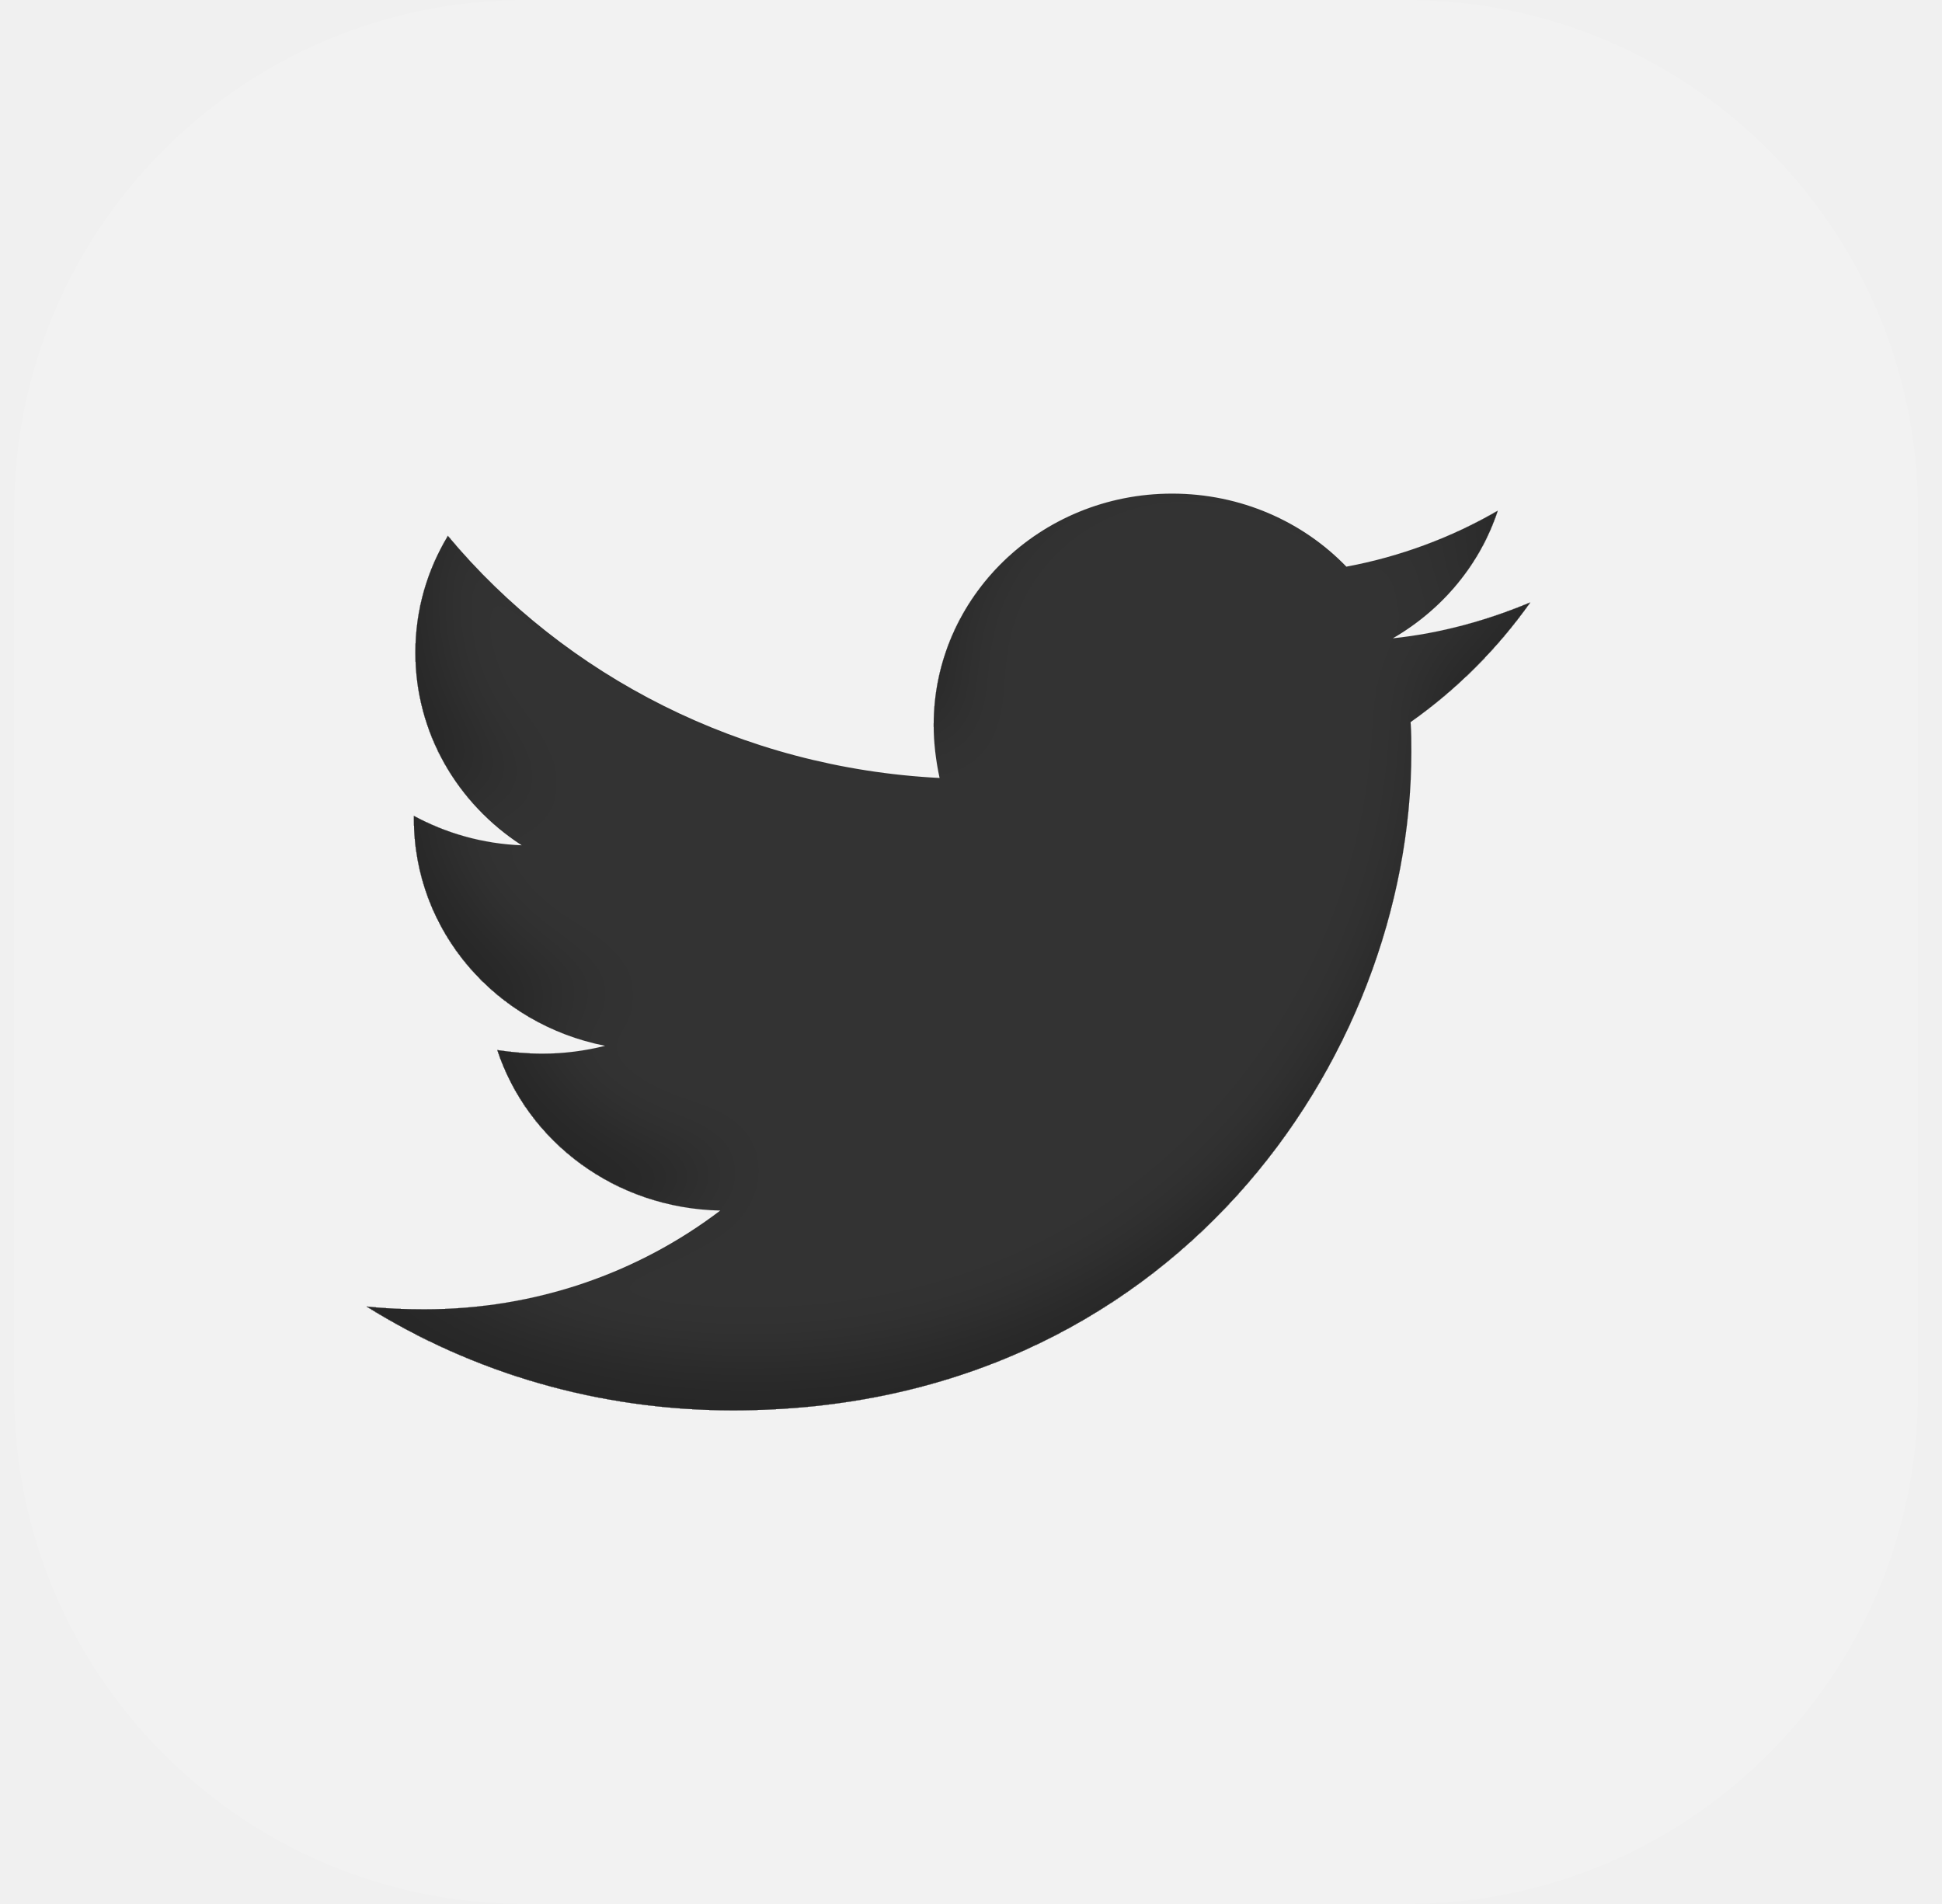
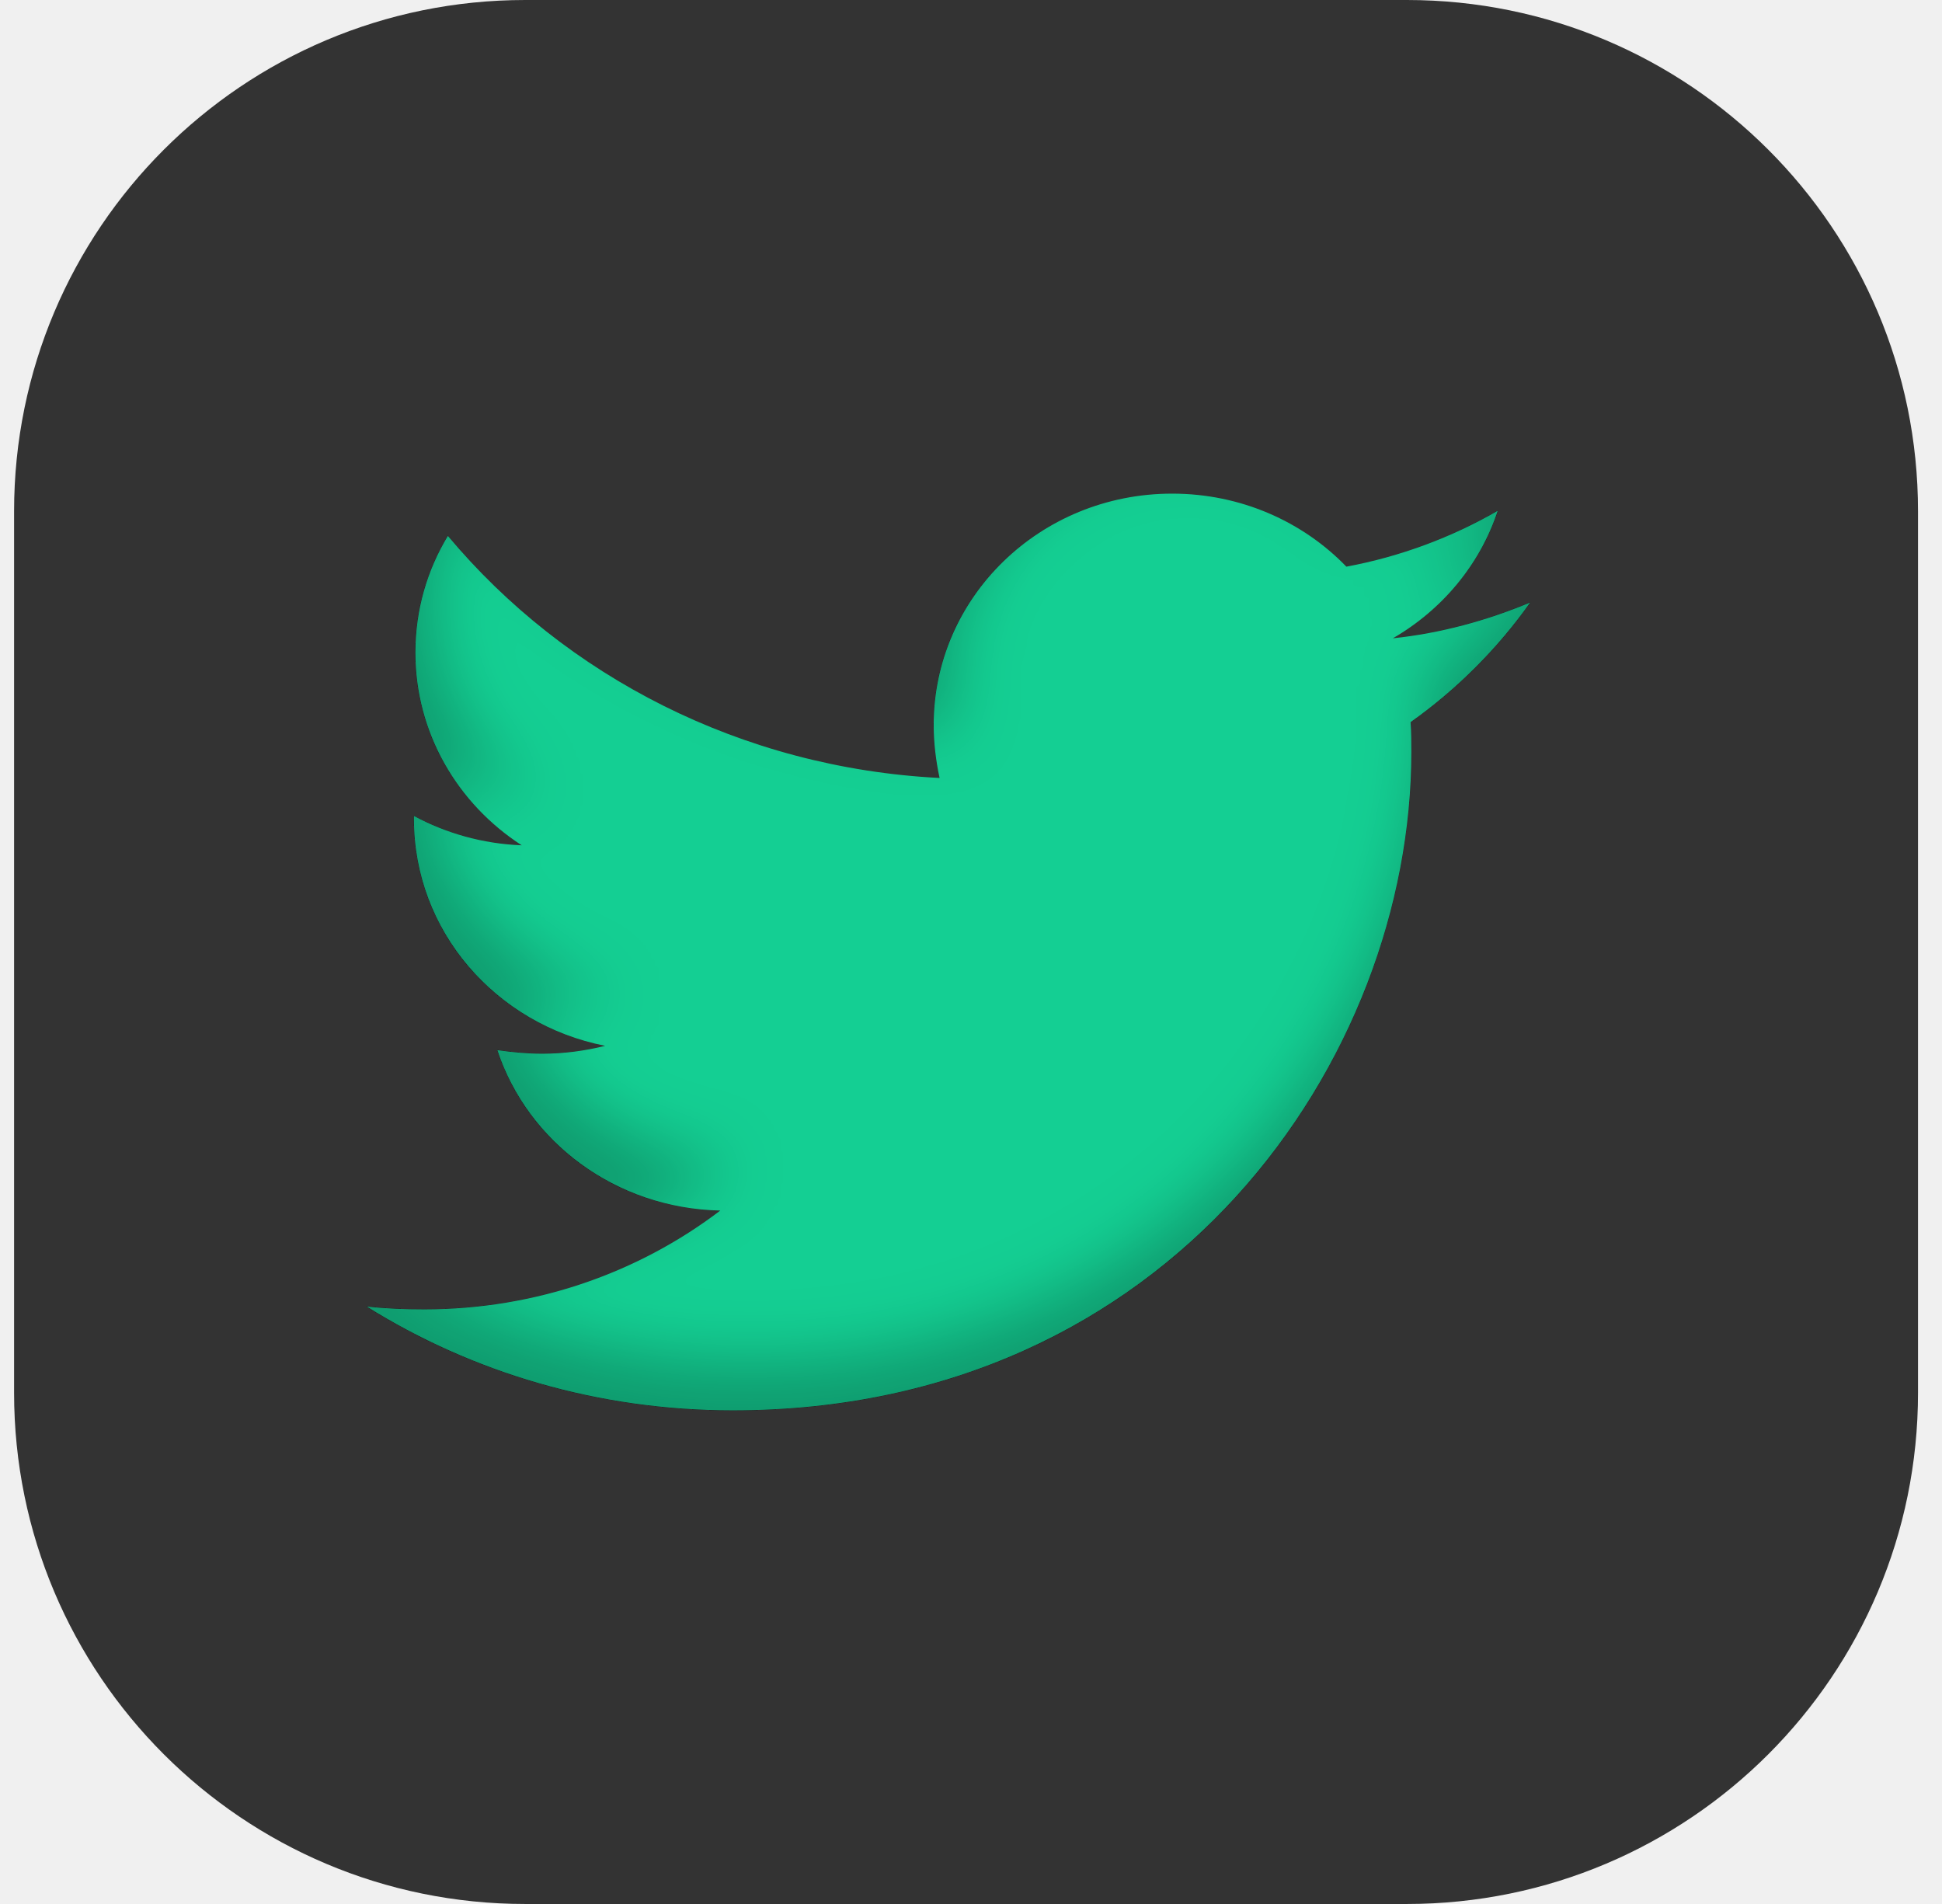
<svg xmlns="http://www.w3.org/2000/svg" width="51" height="50" viewBox="0 0 51 50" fill="none">
-   <rect x="0.37" width="50" height="50" rx="13.423" fill="white" fill-opacity="0.12" />
+   <rect x="0.37" width="50" height="50" rx="13.423" fill="#333" fill-opacity="1" />
  <g filter="url(#filter0_i_2_35)">
-     <path d="M37.044 18.963C37.064 19.226 37.064 19.489 37.064 19.753C37.064 27.784 30.763 37.037 19.246 37.037C15.698 37.037 12.402 36.04 9.63 34.31C10.134 34.366 10.618 34.385 11.142 34.385C14.069 34.385 16.764 33.426 18.916 31.79C16.163 31.733 13.856 29.984 13.061 27.577C13.449 27.633 13.837 27.671 14.244 27.671C14.806 27.671 15.368 27.596 15.892 27.464C13.023 26.9 10.87 24.455 10.87 21.502V21.427C11.704 21.878 12.674 22.16 13.701 22.198C12.014 21.107 10.909 19.245 10.909 17.138C10.909 16.01 11.219 14.975 11.762 14.073C14.845 17.759 19.479 20.166 24.675 20.43C24.578 19.978 24.52 19.508 24.52 19.038C24.52 15.69 27.311 12.963 30.782 12.963C32.585 12.963 34.214 13.697 35.358 14.881C36.773 14.618 38.13 14.11 39.332 13.414C38.867 14.825 37.878 16.01 36.579 16.762C37.839 16.631 39.061 16.292 40.185 15.822C39.332 17.026 38.266 18.098 37.044 18.963Z" fill="#333" />
+     <path d="M37.044 18.963C37.064 19.226 37.064 19.489 37.064 19.753C37.064 27.784 30.763 37.037 19.246 37.037C15.698 37.037 12.402 36.04 9.63 34.31C10.134 34.366 10.618 34.385 11.142 34.385C14.069 34.385 16.764 33.426 18.916 31.79C16.163 31.733 13.856 29.984 13.061 27.577C13.449 27.633 13.837 27.671 14.244 27.671C14.806 27.671 15.368 27.596 15.892 27.464C13.023 26.9 10.87 24.455 10.87 21.502V21.427C11.704 21.878 12.674 22.16 13.701 22.198C12.014 21.107 10.909 19.245 10.909 17.138C10.909 16.01 11.219 14.975 11.762 14.073C14.845 17.759 19.479 20.166 24.675 20.43C24.578 19.978 24.52 19.508 24.52 19.038C24.52 15.69 27.311 12.963 30.782 12.963C32.585 12.963 34.214 13.697 35.358 14.881C36.773 14.618 38.13 14.11 39.332 13.414C38.867 14.825 37.878 16.01 36.579 16.762C37.839 16.631 39.061 16.292 40.185 15.822C39.332 17.026 38.266 18.098 37.044 18.963Z" fill="#14cf93" />
  </g>
  <defs>
    <filter id="filter0_i_2_35" x="9.63" y="11.69" width="30.98" height="25.347" filterUnits="userSpaceOnUse" color-interpolation-filters="sRGB">
      <feFlood flood-opacity="0" result="BackgroundImageFix" />
      <feBlend mode="normal" in="SourceGraphic" in2="BackgroundImageFix" result="shape" />
      <feColorMatrix in="SourceAlpha" type="matrix" values="0 0 0 0 0 0 0 0 0 0 0 0 0 0 0 0 0 0 127 0" result="hardAlpha" />
      <feOffset dx="0.424" dy="-1.273" />
      <feGaussianBlur stdDeviation="0.849" />
      <feComposite in2="hardAlpha" operator="arithmetic" k2="-1" k3="1" />
      <feColorMatrix type="matrix" values="0 0 0 0 0 0 0 0 0 0 0 0 0 0 0 0 0 0 0.25 0" />
      <feBlend mode="normal" in2="shape" result="effect1_innerShadow_2_35" />
    </filter>
  </defs>
</svg>
